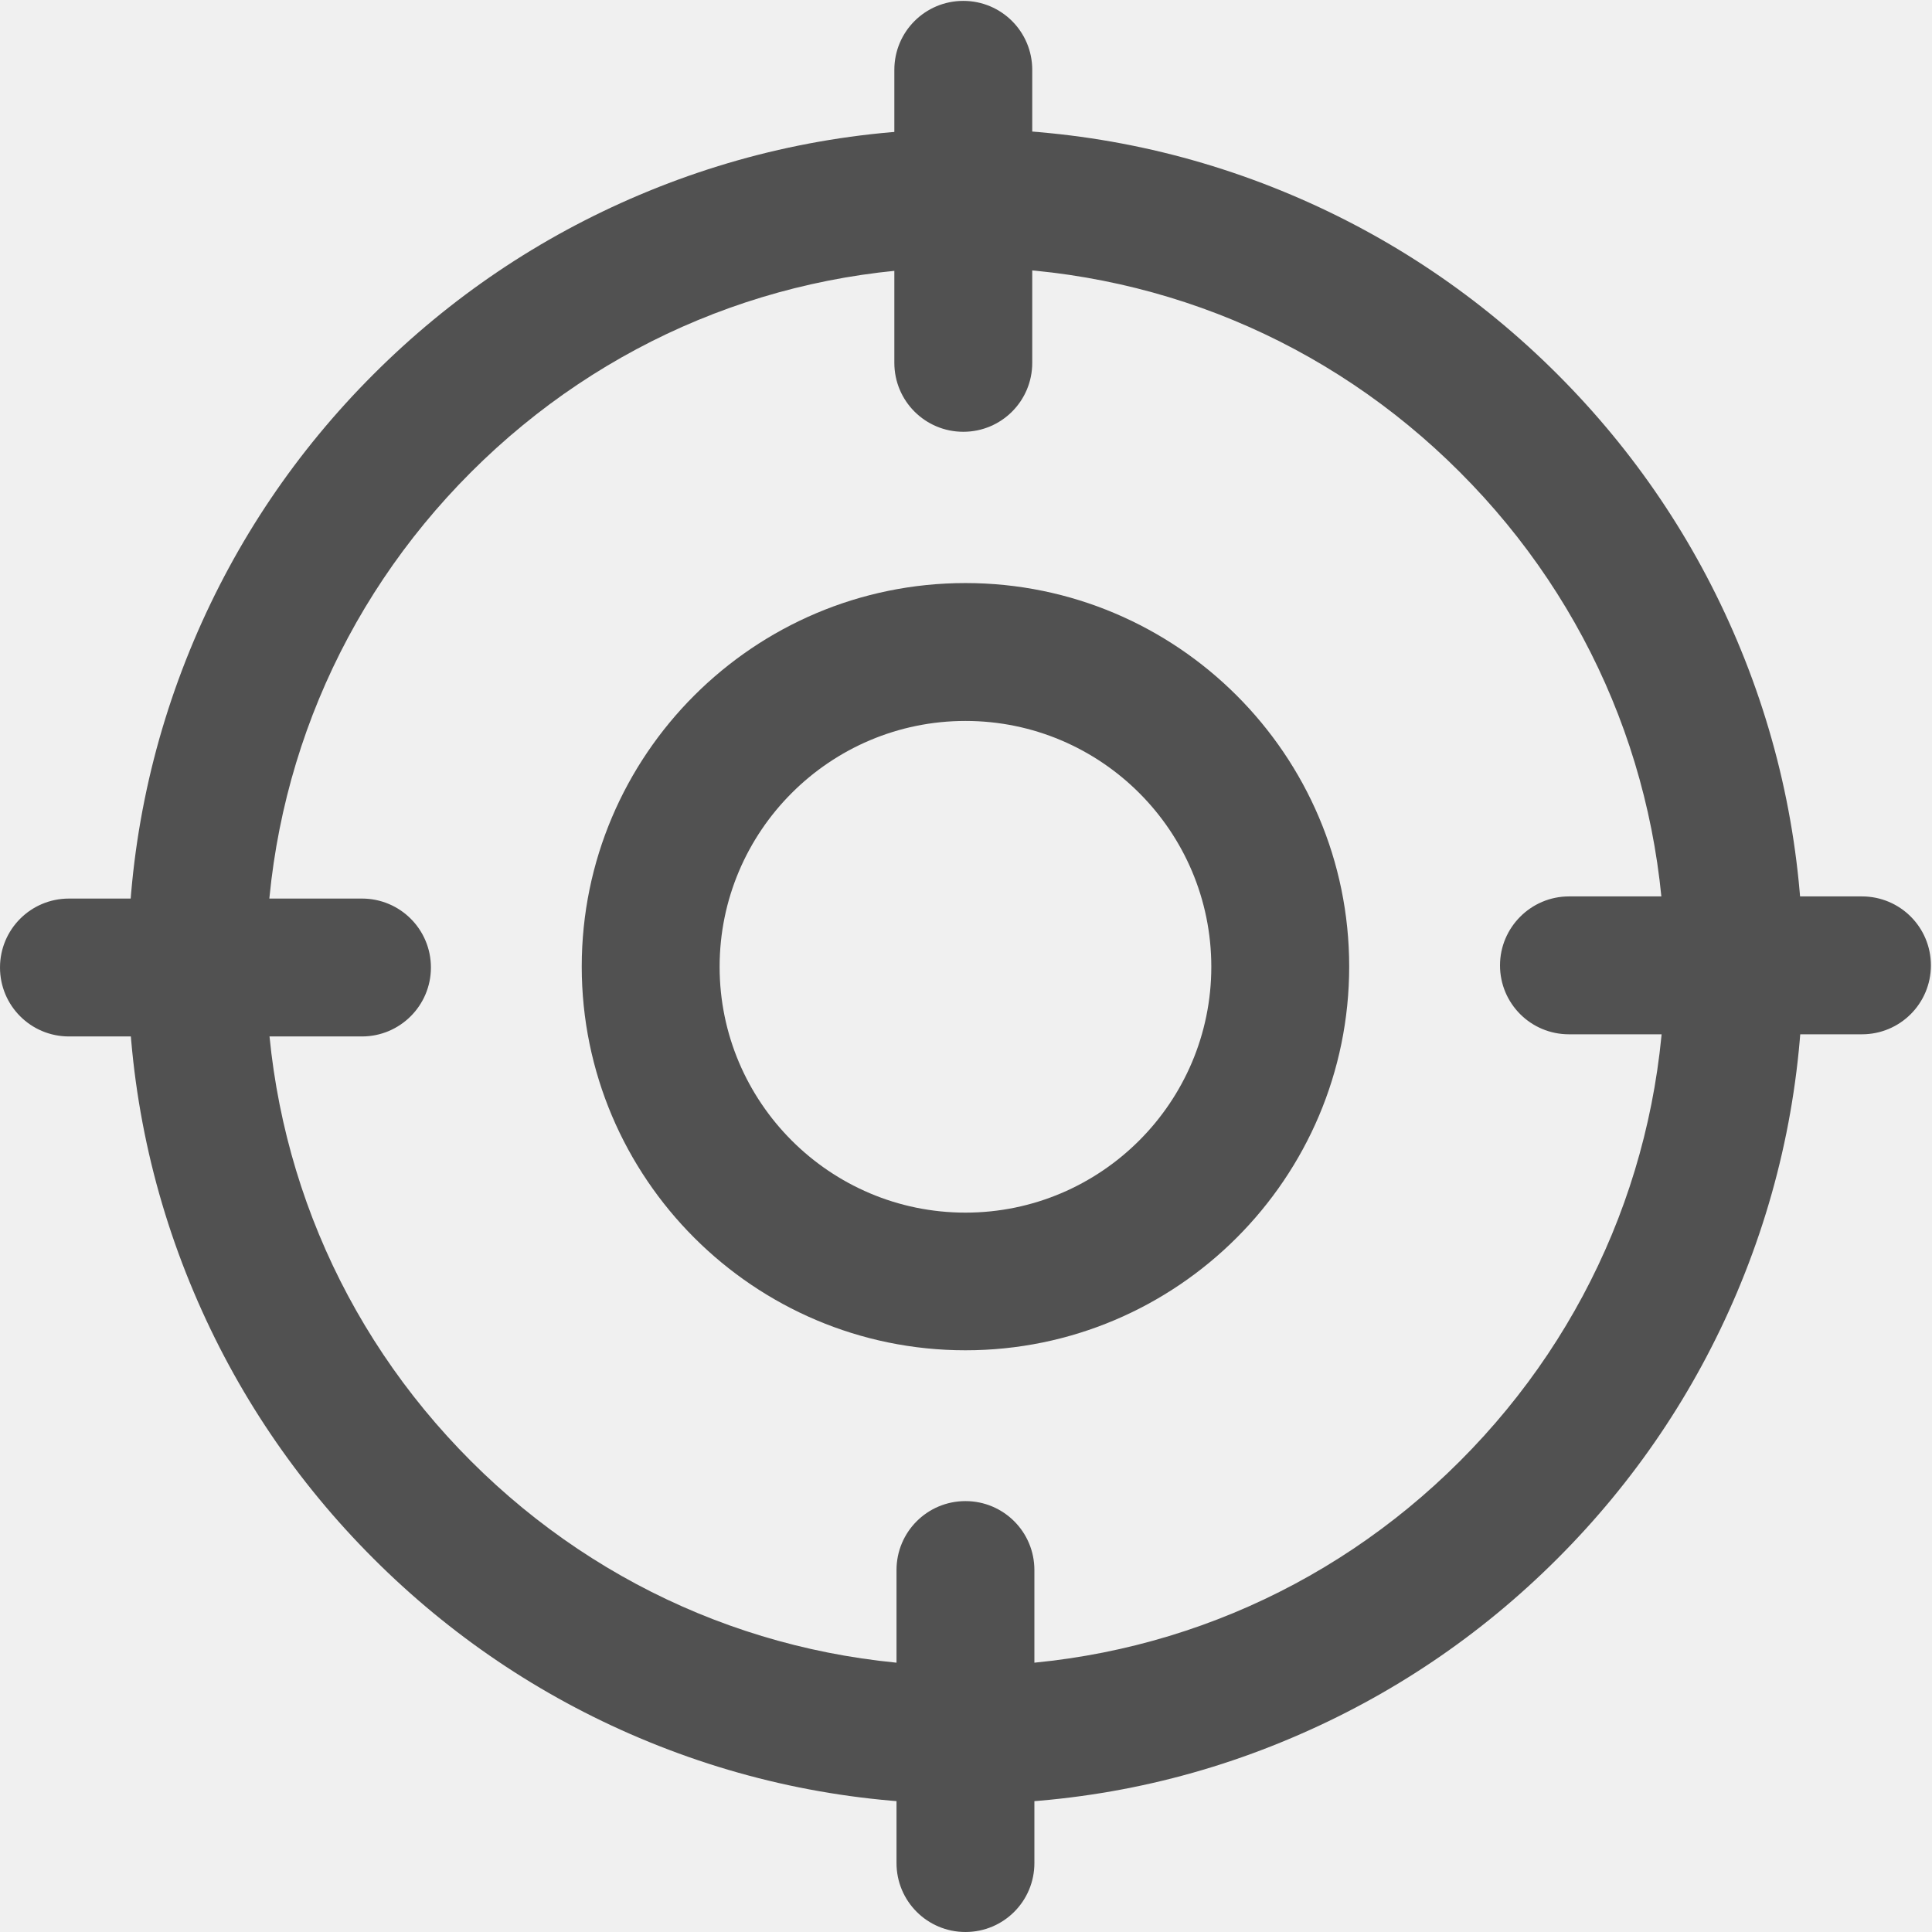
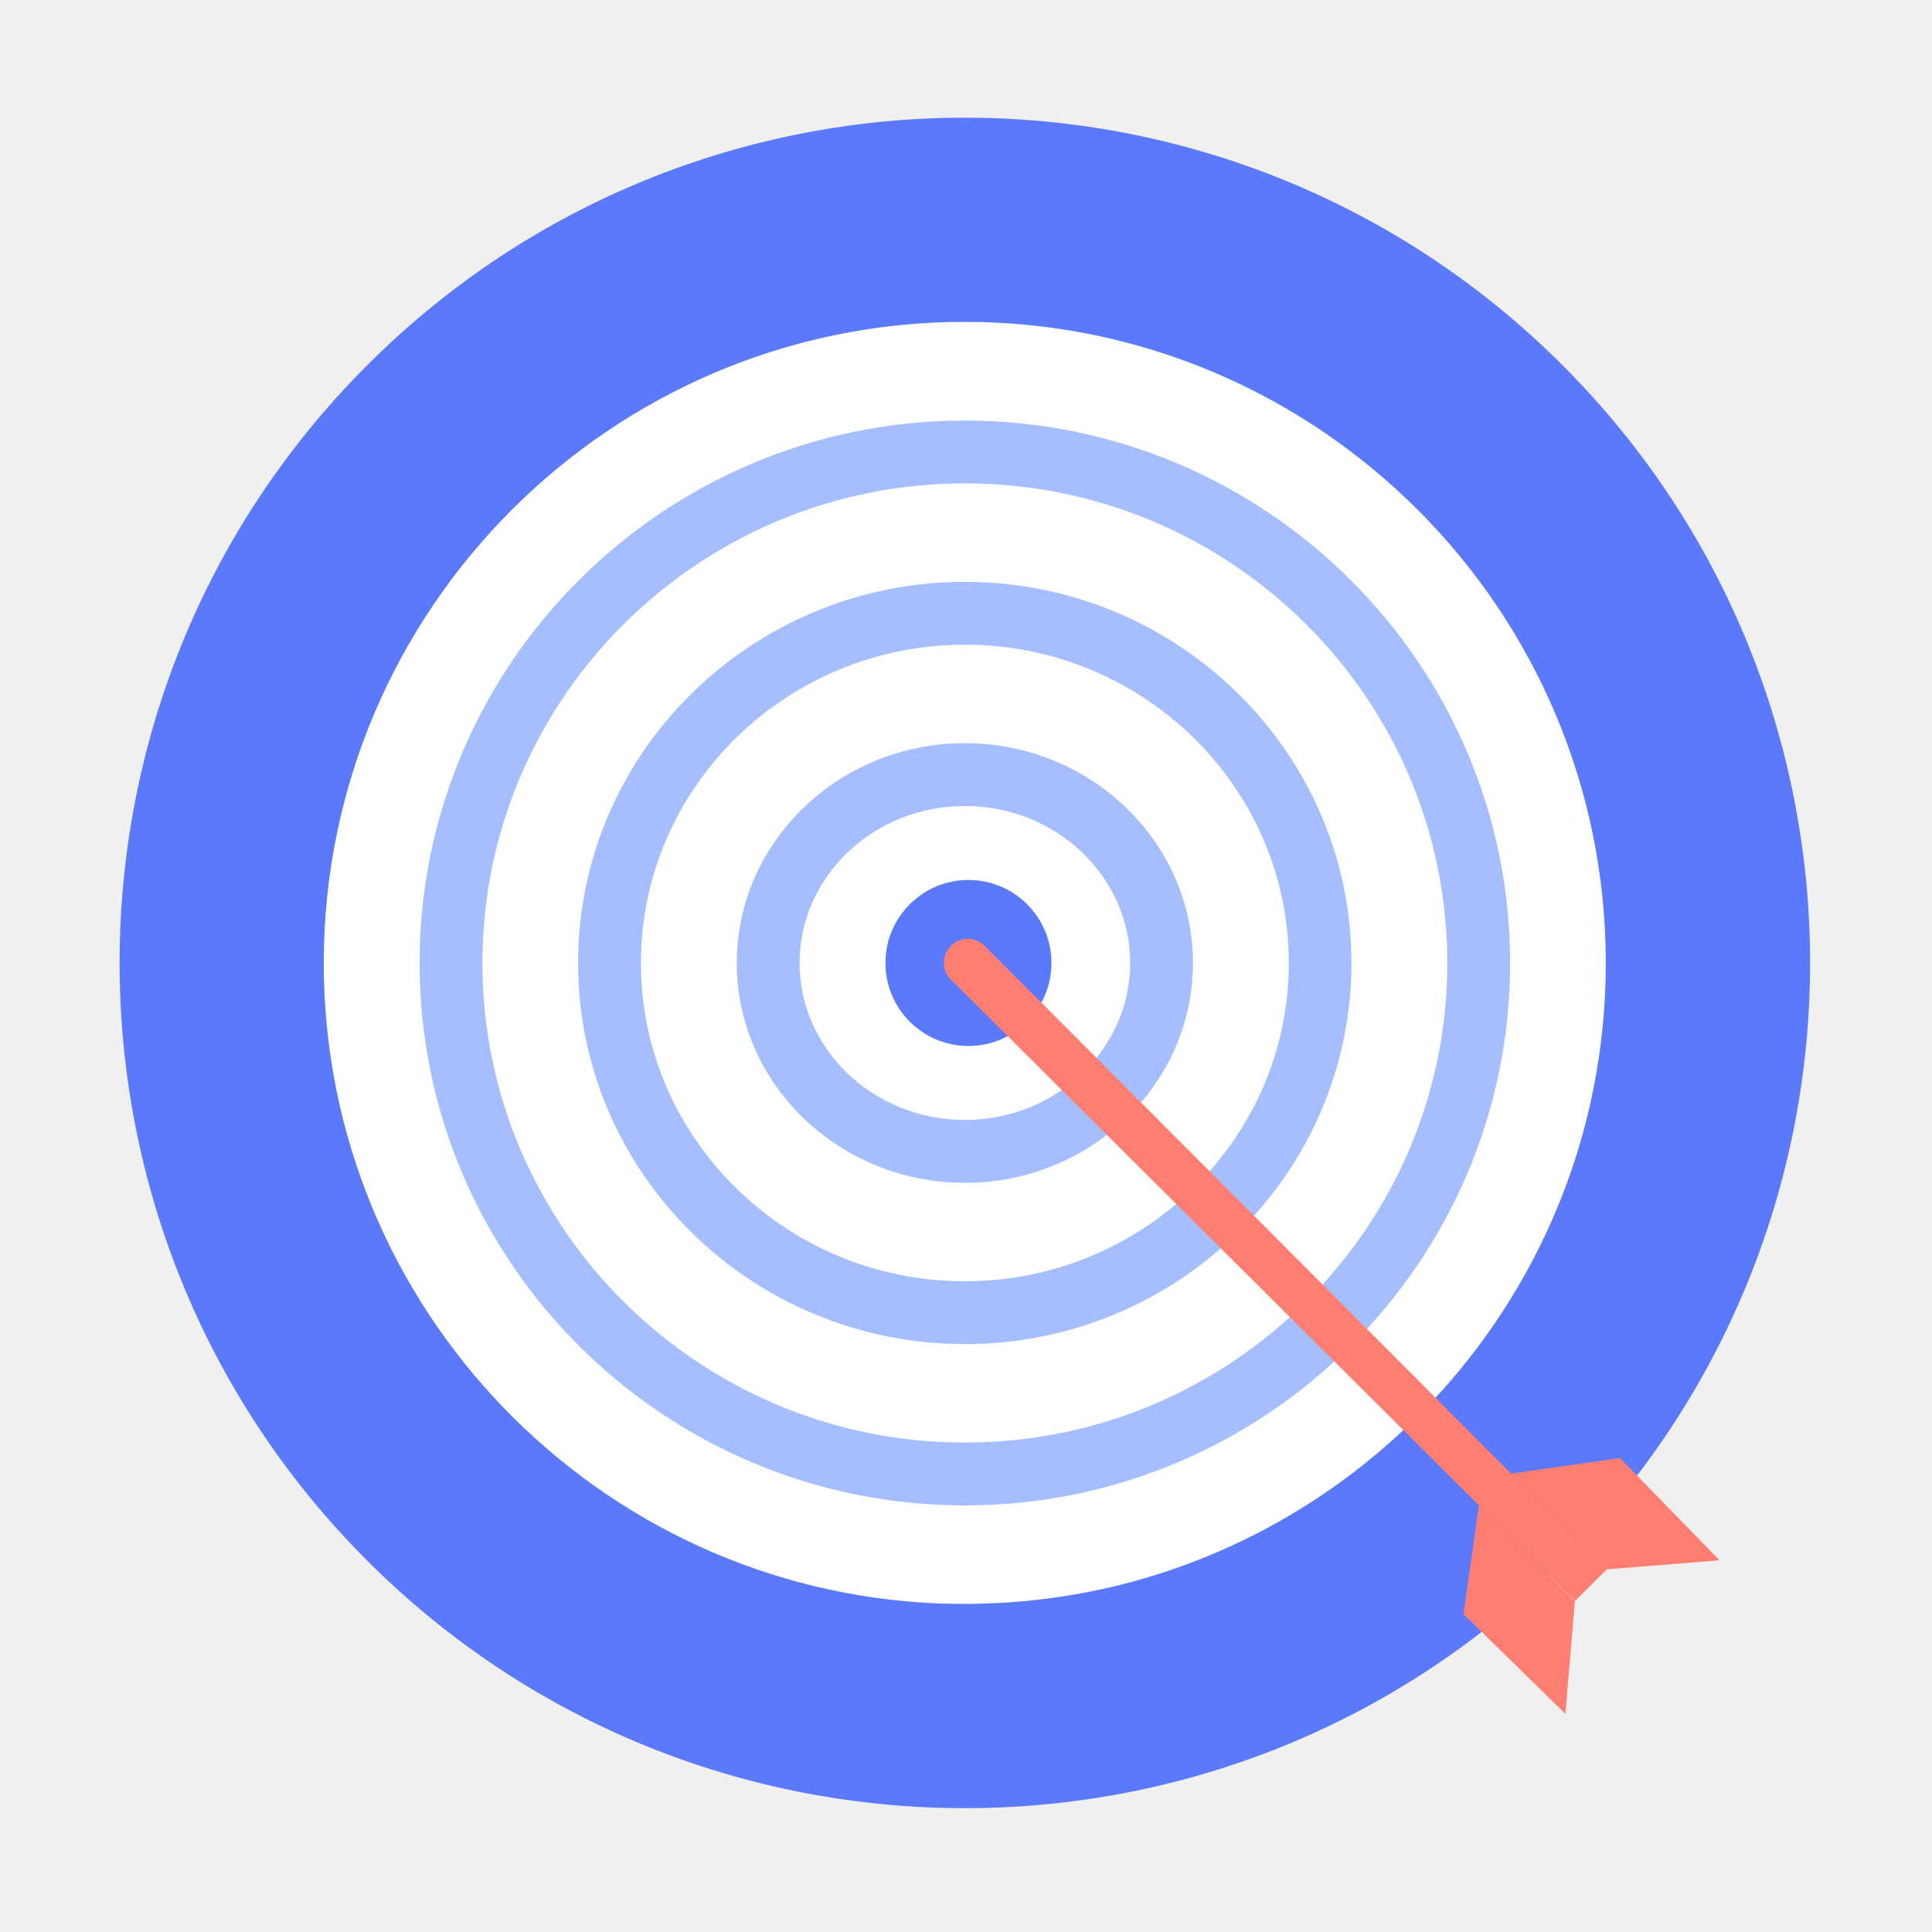
- <svg xmlns="http://www.w3.org/2000/svg" t="1759301321227" class="icon" viewBox="0 0 1024 1024" version="1.1" p-id="184333" width="128" height="128">
-   <path d="M511.715 956.116c-59.95 0-117.961-11.762-172.774-34.946-52.874-22.385-100.262-54.363-141.035-95.126s-72.741-88.161-95.126-141.035c-23.174-54.703-34.946-112.824-34.946-172.774 0-59.95 11.762-117.961 34.946-172.774 22.385-52.874 54.353-100.262 95.126-141.035 40.763-40.773 88.151-72.741 141.035-95.126C393.645 80.126 451.766 68.354 511.715 68.354s117.971 11.762 172.774 34.946c52.874 22.385 100.262 54.353 141.035 95.126 40.763 40.763 72.741 88.151 95.126 141.035 23.174 54.703 34.946 112.824 34.946 172.774 0 59.95-11.762 117.971-34.946 172.774-22.385 52.874-54.363 100.262-95.126 141.035-40.763 40.763-88.161 72.741-141.035 95.126-54.813 23.294-112.824 34.946-172.774 34.946z m0-814.451c-99.003 0-192.071 38.604-262.083 108.607-70.003 70.003-108.597 163.07-108.597 262.073 0 99.013 38.594 192.081 108.597 262.083C319.635 844.431 412.702 883.025 511.715 883.025c99.003 0 192.081-38.594 262.073-108.597 70.003-70.003 108.607-163.07 108.607-262.083 0-99.003-38.594-192.081-108.607-262.073-70.003-70.123-163.07-108.607-262.073-108.607z m0 0" fill="#515151" p-id="184334" />
-   <path d="M511.715 715.678c-112.134 0-203.383-91.239-203.383-203.383 0-112.134 91.249-203.263 203.383-203.263 112.134 0 203.383 91.129 203.383 203.263 0 112.144-91.249 203.383-203.383 203.383z m0-333.565c-71.832 0-130.302 58.471-130.302 130.302s58.471 130.302 130.302 130.302 130.302-58.471 130.302-130.302c0-71.952-58.471-130.302-130.302-130.302z m-1.149-153.257c20.216 0 36.545-16.329 36.545-36.545V37.015c0-20.216-16.329-36.545-36.545-36.545s-36.545 16.329-36.545 36.545v155.305c0 20.206 16.339 36.535 36.545 36.535z m1.149 566.758c-20.216 0-36.545 16.329-36.545 36.545v155.305c0 20.216 16.329 36.535 36.545 36.535s36.535-16.329 36.535-36.535V832.159c0-20.216-16.329-36.545-36.535-36.545z m0 0M228.396 512.804c0-20.216-16.329-36.545-36.545-36.545H36.546c-20.216 0-36.545 16.329-36.545 36.545s16.329 36.535 36.545 36.535h155.305c20.096 0.01 36.545-16.319 36.545-36.535z m566.638-1.139c0 20.216 16.329 36.535 36.535 36.535h155.305c20.216 0 36.545-16.329 36.545-36.535 0-20.216-16.329-36.545-36.545-36.545H831.57c-20.096 0-36.535 16.449-36.535 36.545z m0 0" fill="#515151" p-id="184335" />
+ <svg xmlns="http://www.w3.org/2000/svg" t="1760783155486" class="icon" viewBox="0 0 1024 1024" version="1.1" p-id="23387" width="128" height="128">
+   <path d="M194.613 827.163a448 448 0 1 0 633.557-633.579 448 448 0 1 0-633.557 633.579Z" fill="#5B79FB" p-id="23388" />
+   <path d="M259.382 762.41a356.4 356.4 0 1 0 504.017-504.035 356.4 356.4 0 1 0-504.017 504.035Z" fill="#FFFFFF" p-id="23389" />
+   <path d="M511.4 137.4c-205.6 0-373 167.3-373 373 0 201.3 160.3 365.9 360 372.8 4.3 0.1 8.6 0.2 13 0.2 5.5 0 10.8-0.2 16.2-0.4 198.2-8.5 356.8-172.4 356.8-372.6 0-205.7-167.3-373-373-373z m16.3 712.3c-5.4 0.2-10.9 0.4-16.4 0.4-4.3 0-8.6-0.1-12.9-0.2-181.3-6.8-326.8-156.5-326.8-339.5 0-187.3 152.4-339.8 339.7-339.8 187.4 0 339.8 152.5 339.8 339.8 0.1 181.9-143.6 330.8-323.4 339.3z" fill="#5B79FB" p-id="23390" />
+   <path d="M511.4 222.9c-159.4 0-289 129-289 287.5s129.6 287.5 289 287.5c159.3 0 289-129 289-287.5s-129.7-287.5-289-287.5z m0 541.7c-141 0-255.7-114-255.7-254.2s114.7-254.2 255.7-254.2 255.7 114 255.7 254.2-114.7 254.2-255.7 254.2z" fill="#A4BEFF" p-id="23391" />
+   <path d="M511.4 308.4c-113 0-205 90.6-205 202s91.9 202 205 202c113 0 204.9-90.6 204.9-202s-91.9-202-204.9-202z m0 370.7c-94.7 0-171.7-75.7-171.7-168.7 0-93 77-168.7 171.7-168.7 94.7 0 171.7 75.7 171.7 168.7 0 93-77.1 168.7-171.7 168.7z" fill="#A4BEFF" p-id="23392" />
+   <path d="M511.4 393.9c-66.7 0-120.9 52.3-120.9 116.5s54.2 116.5 120.9 116.5 120.9-52.3 120.9-116.5S578 393.9 511.4 393.9z m0 199.7c-48.3 0-87.6-37.3-87.6-83.2 0-45.9 39.3-83.2 87.6-83.2s87.6 37.3 87.6 83.2c0 45.9-39.3 83.2-87.6 83.2z" fill="#A4BEFF" p-id="23393" />
+   <path d="M557.3 510.4c0 24.3-19.7 44-44 44s-44-19.7-44-44 19.7-44 44-44 44 19.7 44 44z" fill="#5B79FB" p-id="23394" />
+   <path d="M783.9 797.8l-8.2 57.7 54 52.9 5-59.7zM800.7 781.1l57.9-8.3 52.8 54.2-59.8 4.8z" fill="#FF7E71" p-id="23395" />
+   <path d="M522 501.4c-2.3-2.3-5.5-3.8-9-3.8-7 0-12.7 5.7-12.7 12.7 0 3.8 1.7 7.3 4.4 9.6l330.1 328.7 16.8-16.8L522 501.4z" fill="#FF7E71" p-id="23396" />
</svg>
